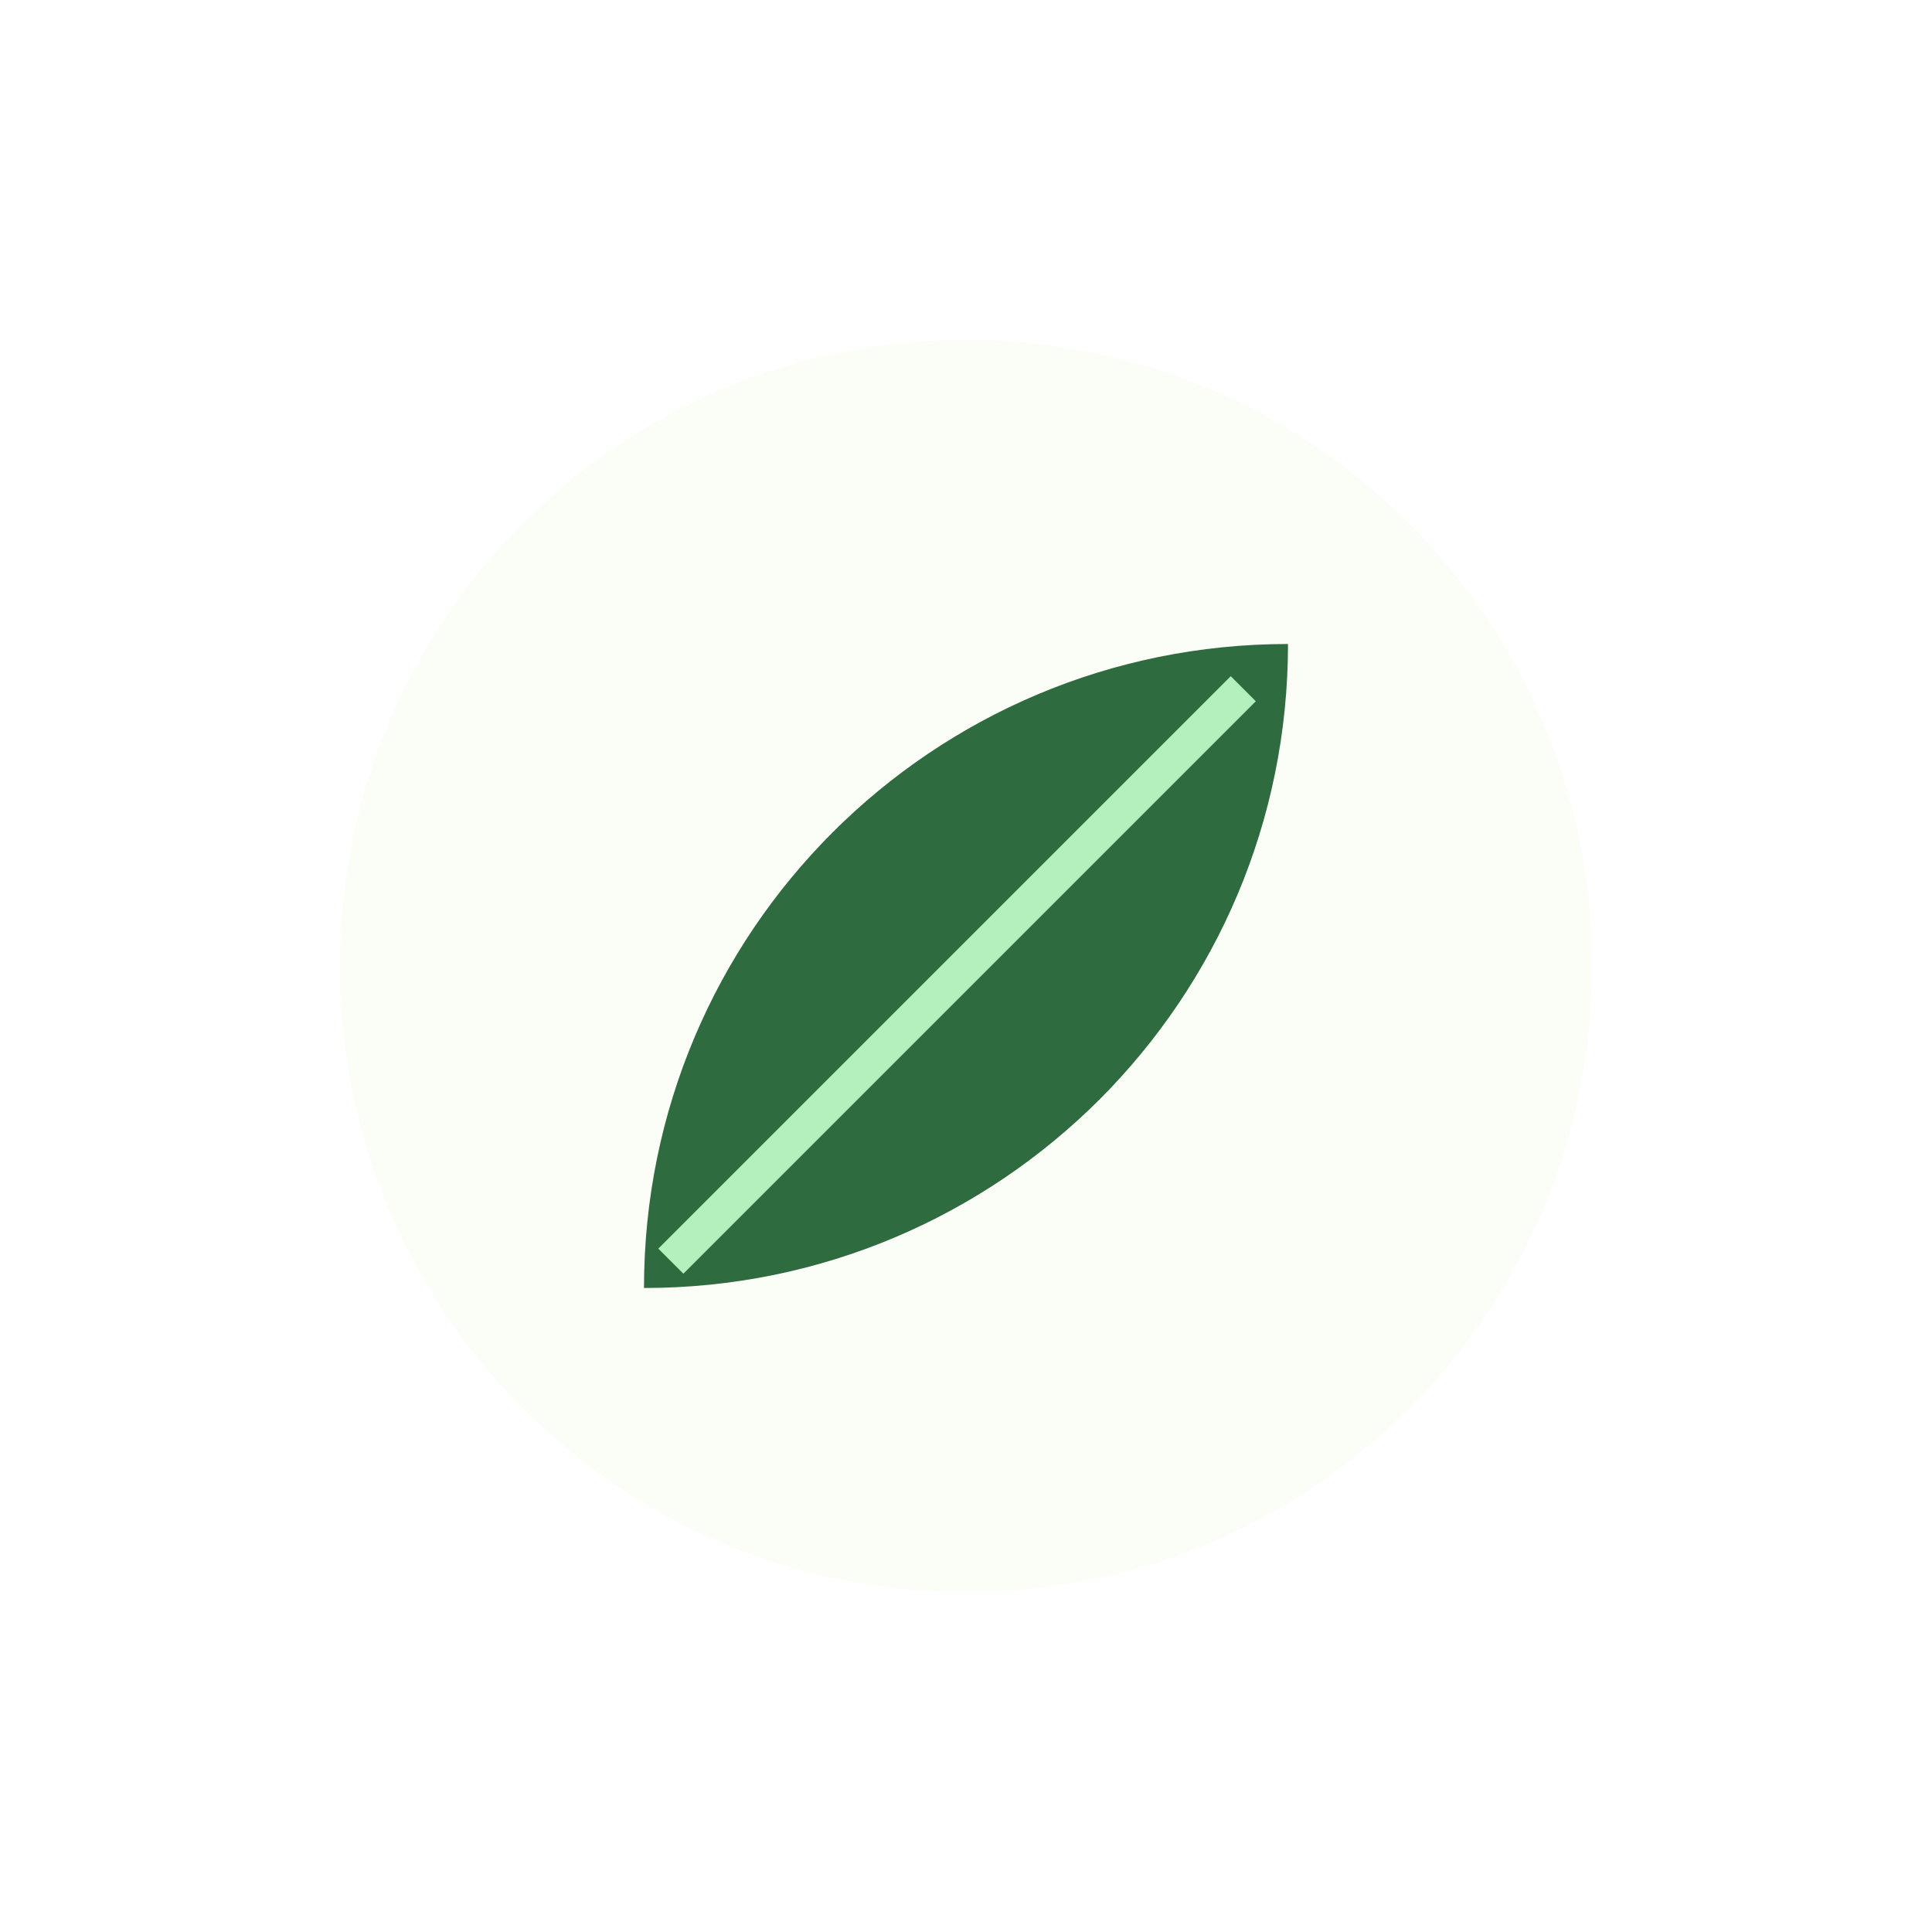
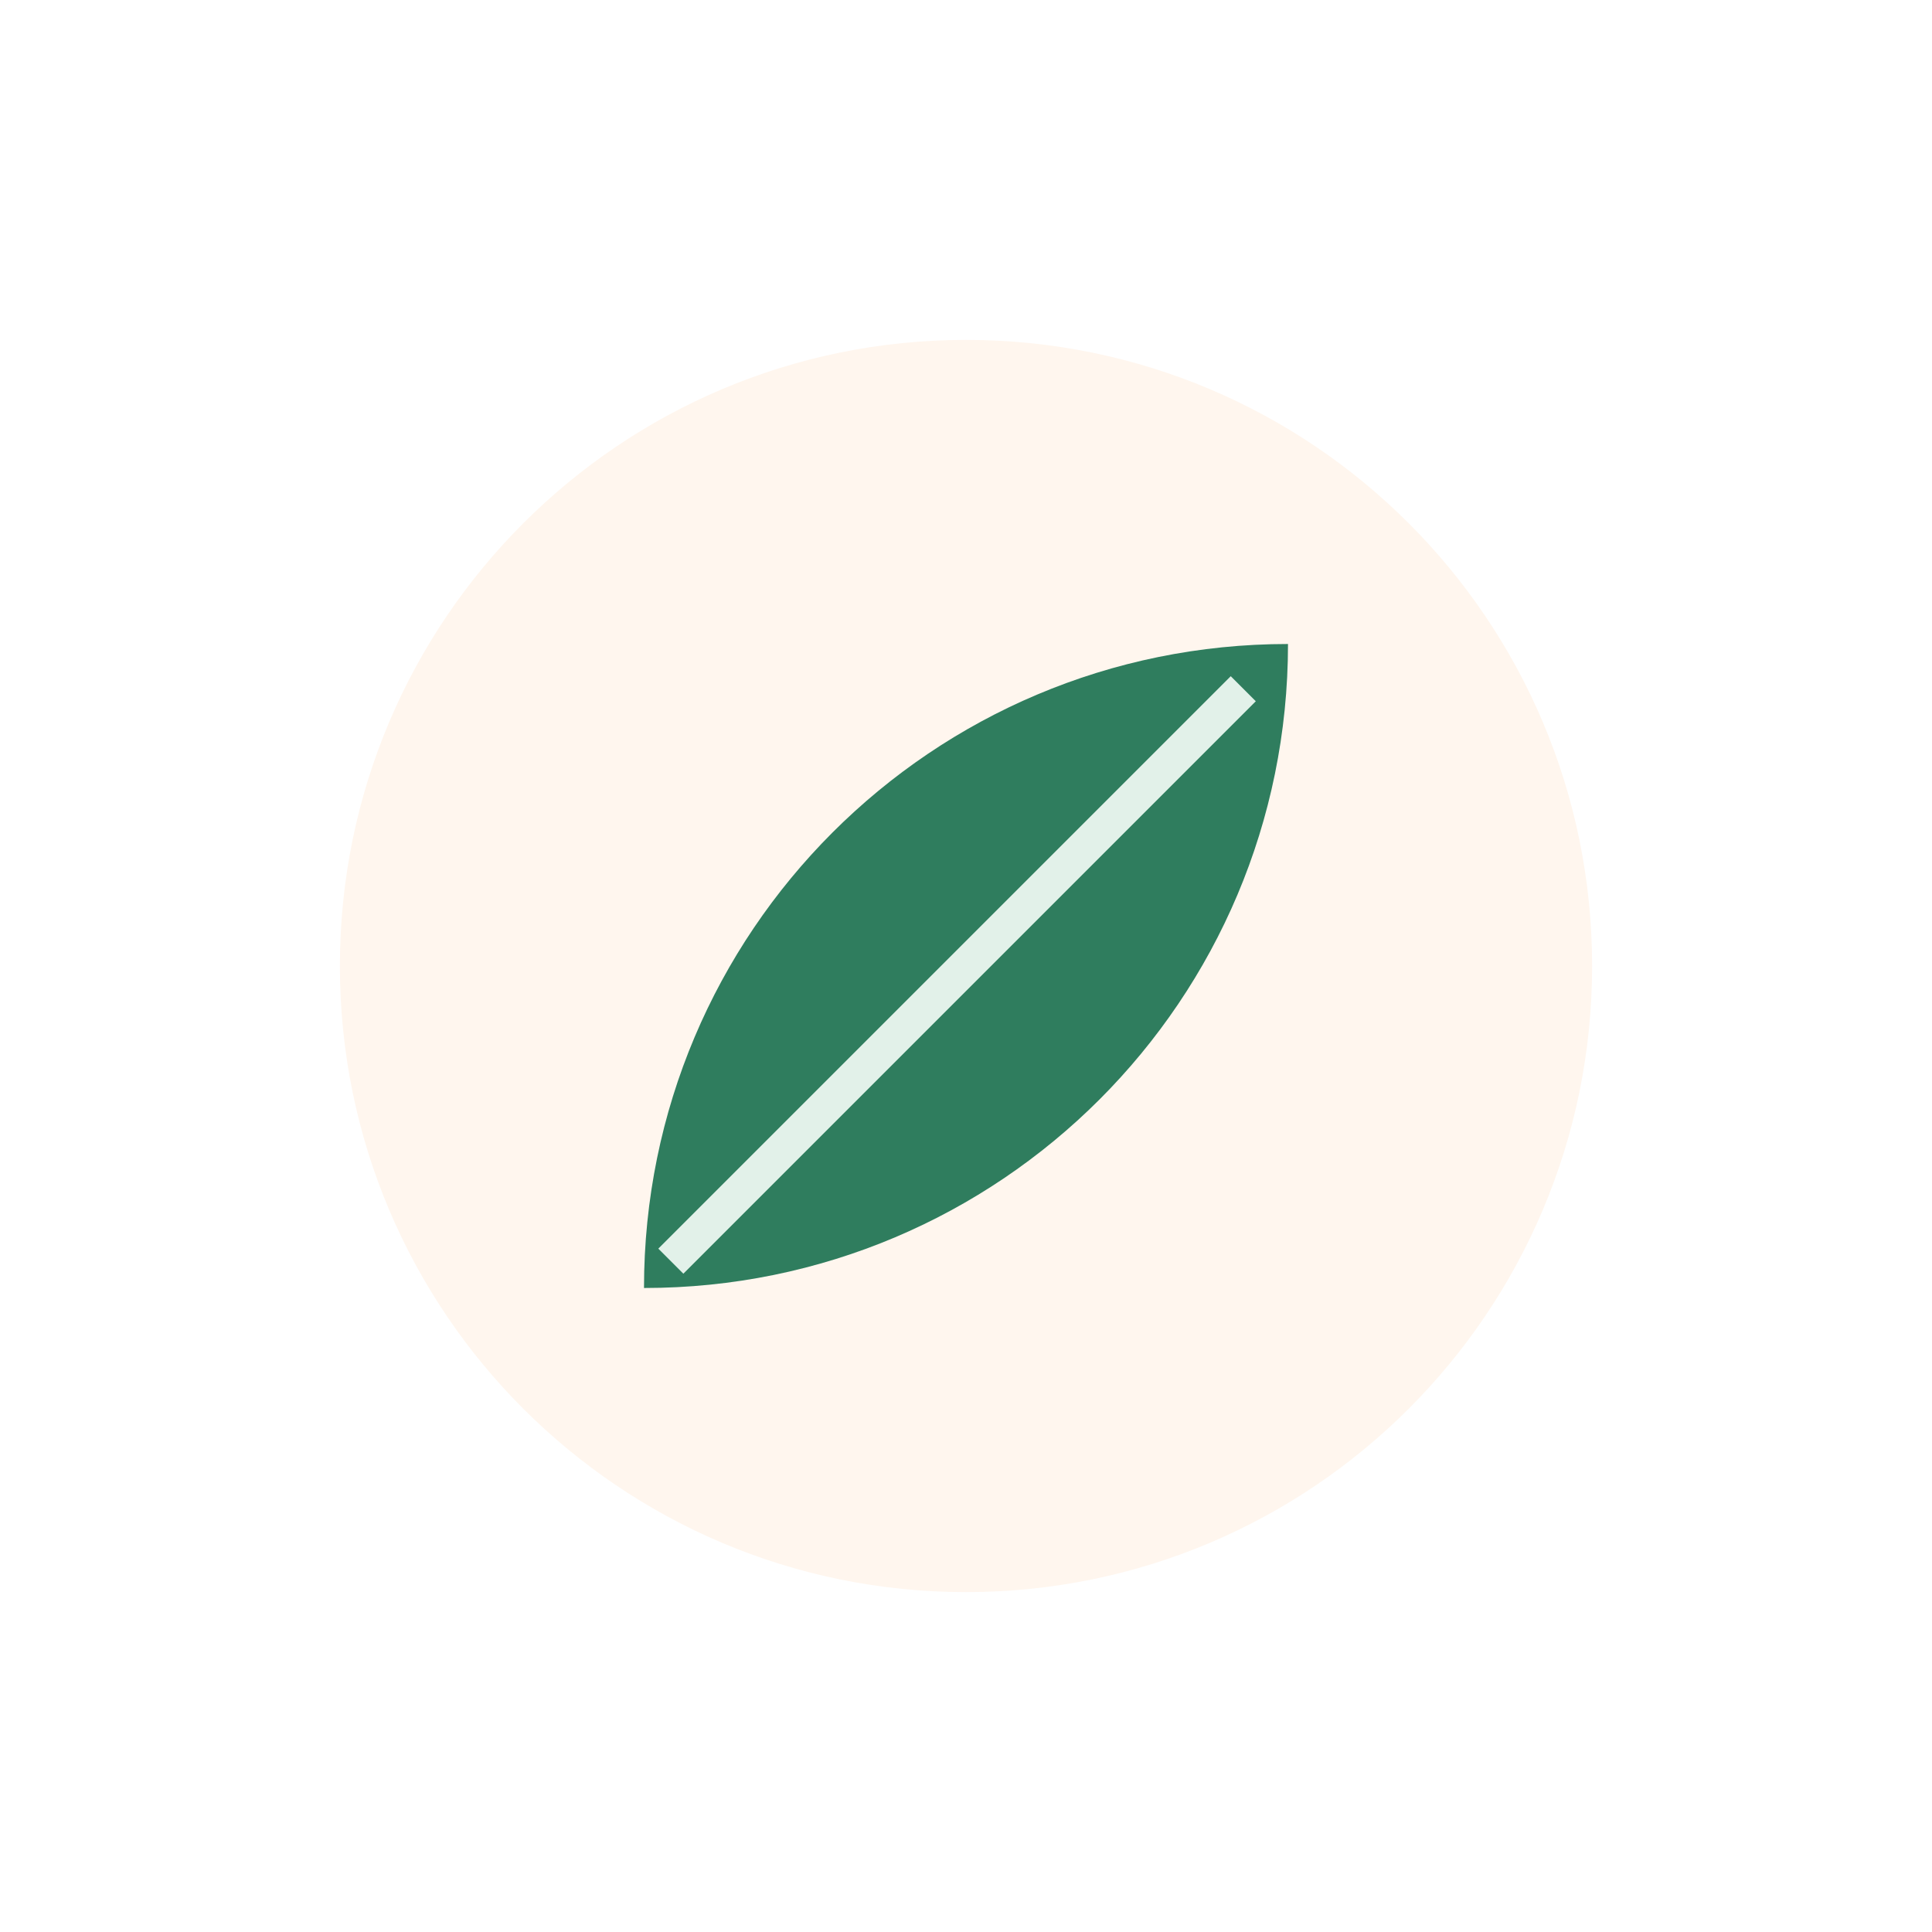
<svg xmlns="http://www.w3.org/2000/svg" viewBox="0 0 108 108">
-   <circle cx="54" cy="54" r="35" fill="#FBFDF7" />
-   <path fill="#2E6B3E" d="M72,36C72,55.9 55.9,72 36,72C36,52.1 52.1,36 72,36z" />
-   <path fill="#B4F0BD" d="M38.2,71.2l-1.4,-1.4l32,-32l1.4,1.4z" />
+   <circle cx="54" cy="54" r="35" fill="#FFF6EE" />
+   <path fill="#2F7D5E" d="M72,36C72,55.9 55.9,72 36,72C36,52.1 52.1,36 72,36z" />
+   <path fill="#E2F1E9" d="M38.2,71.2l-1.4,-1.4l32,-32l1.4,1.4z" />
</svg>
